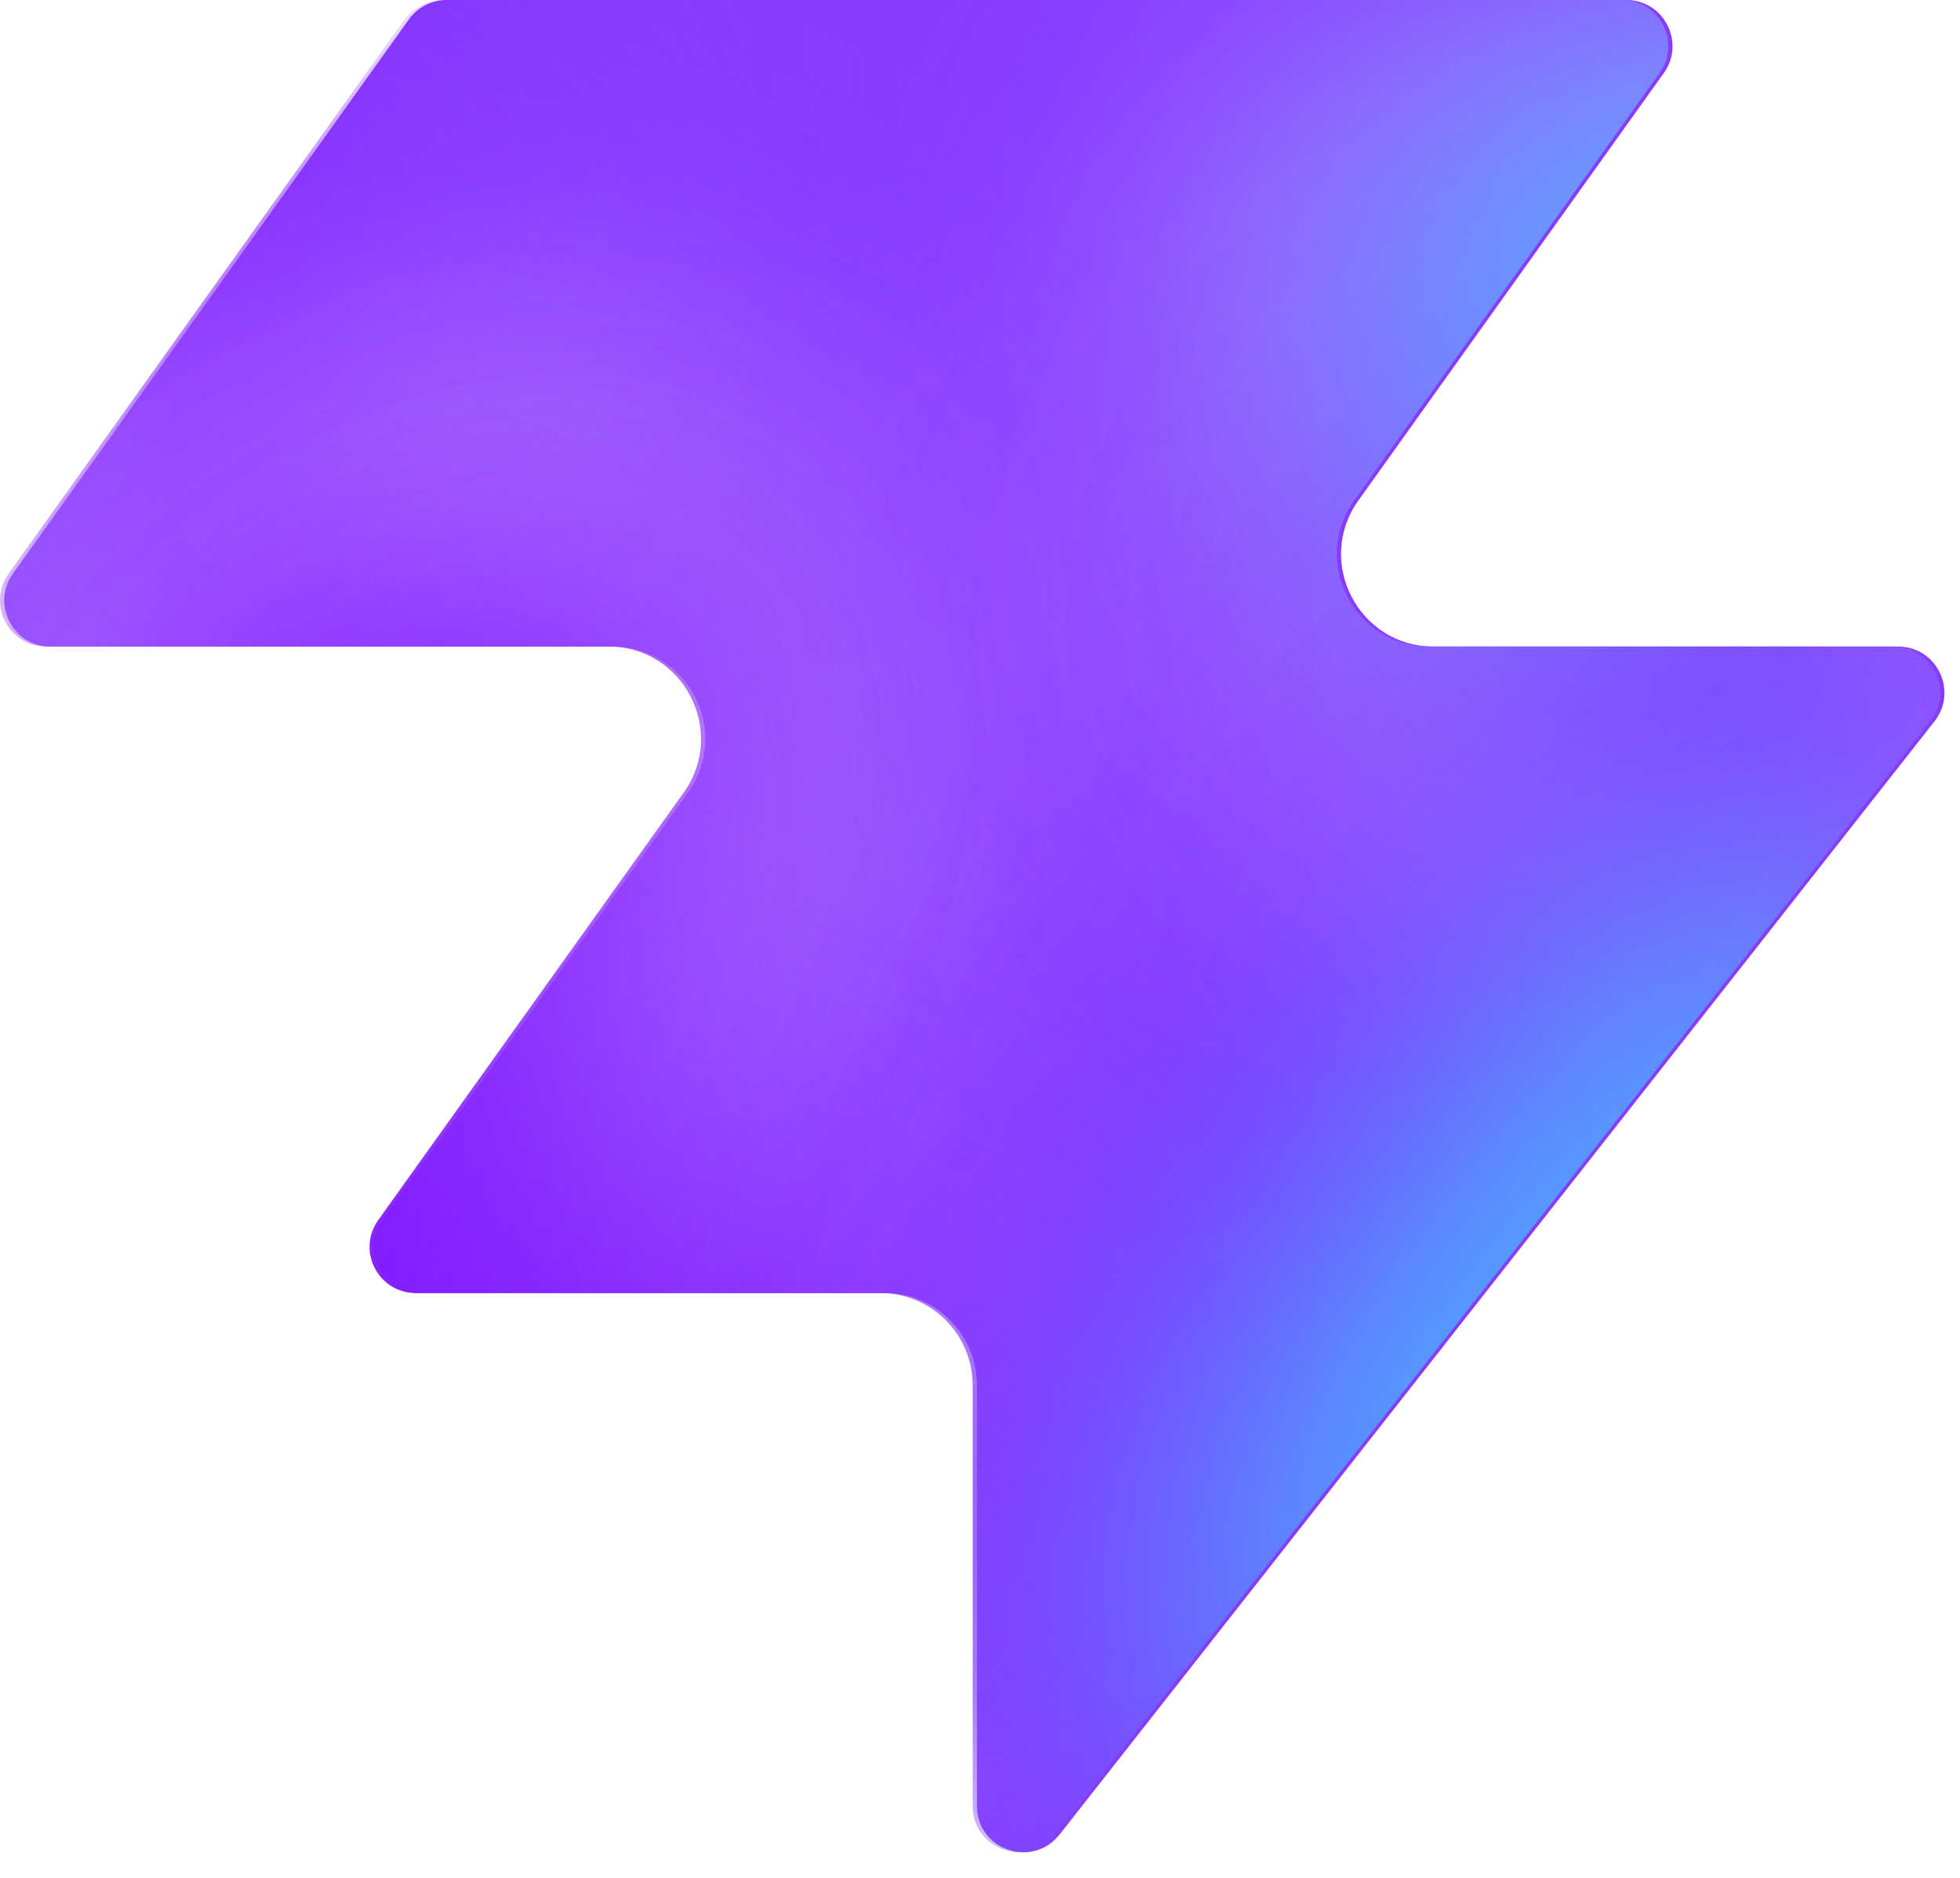
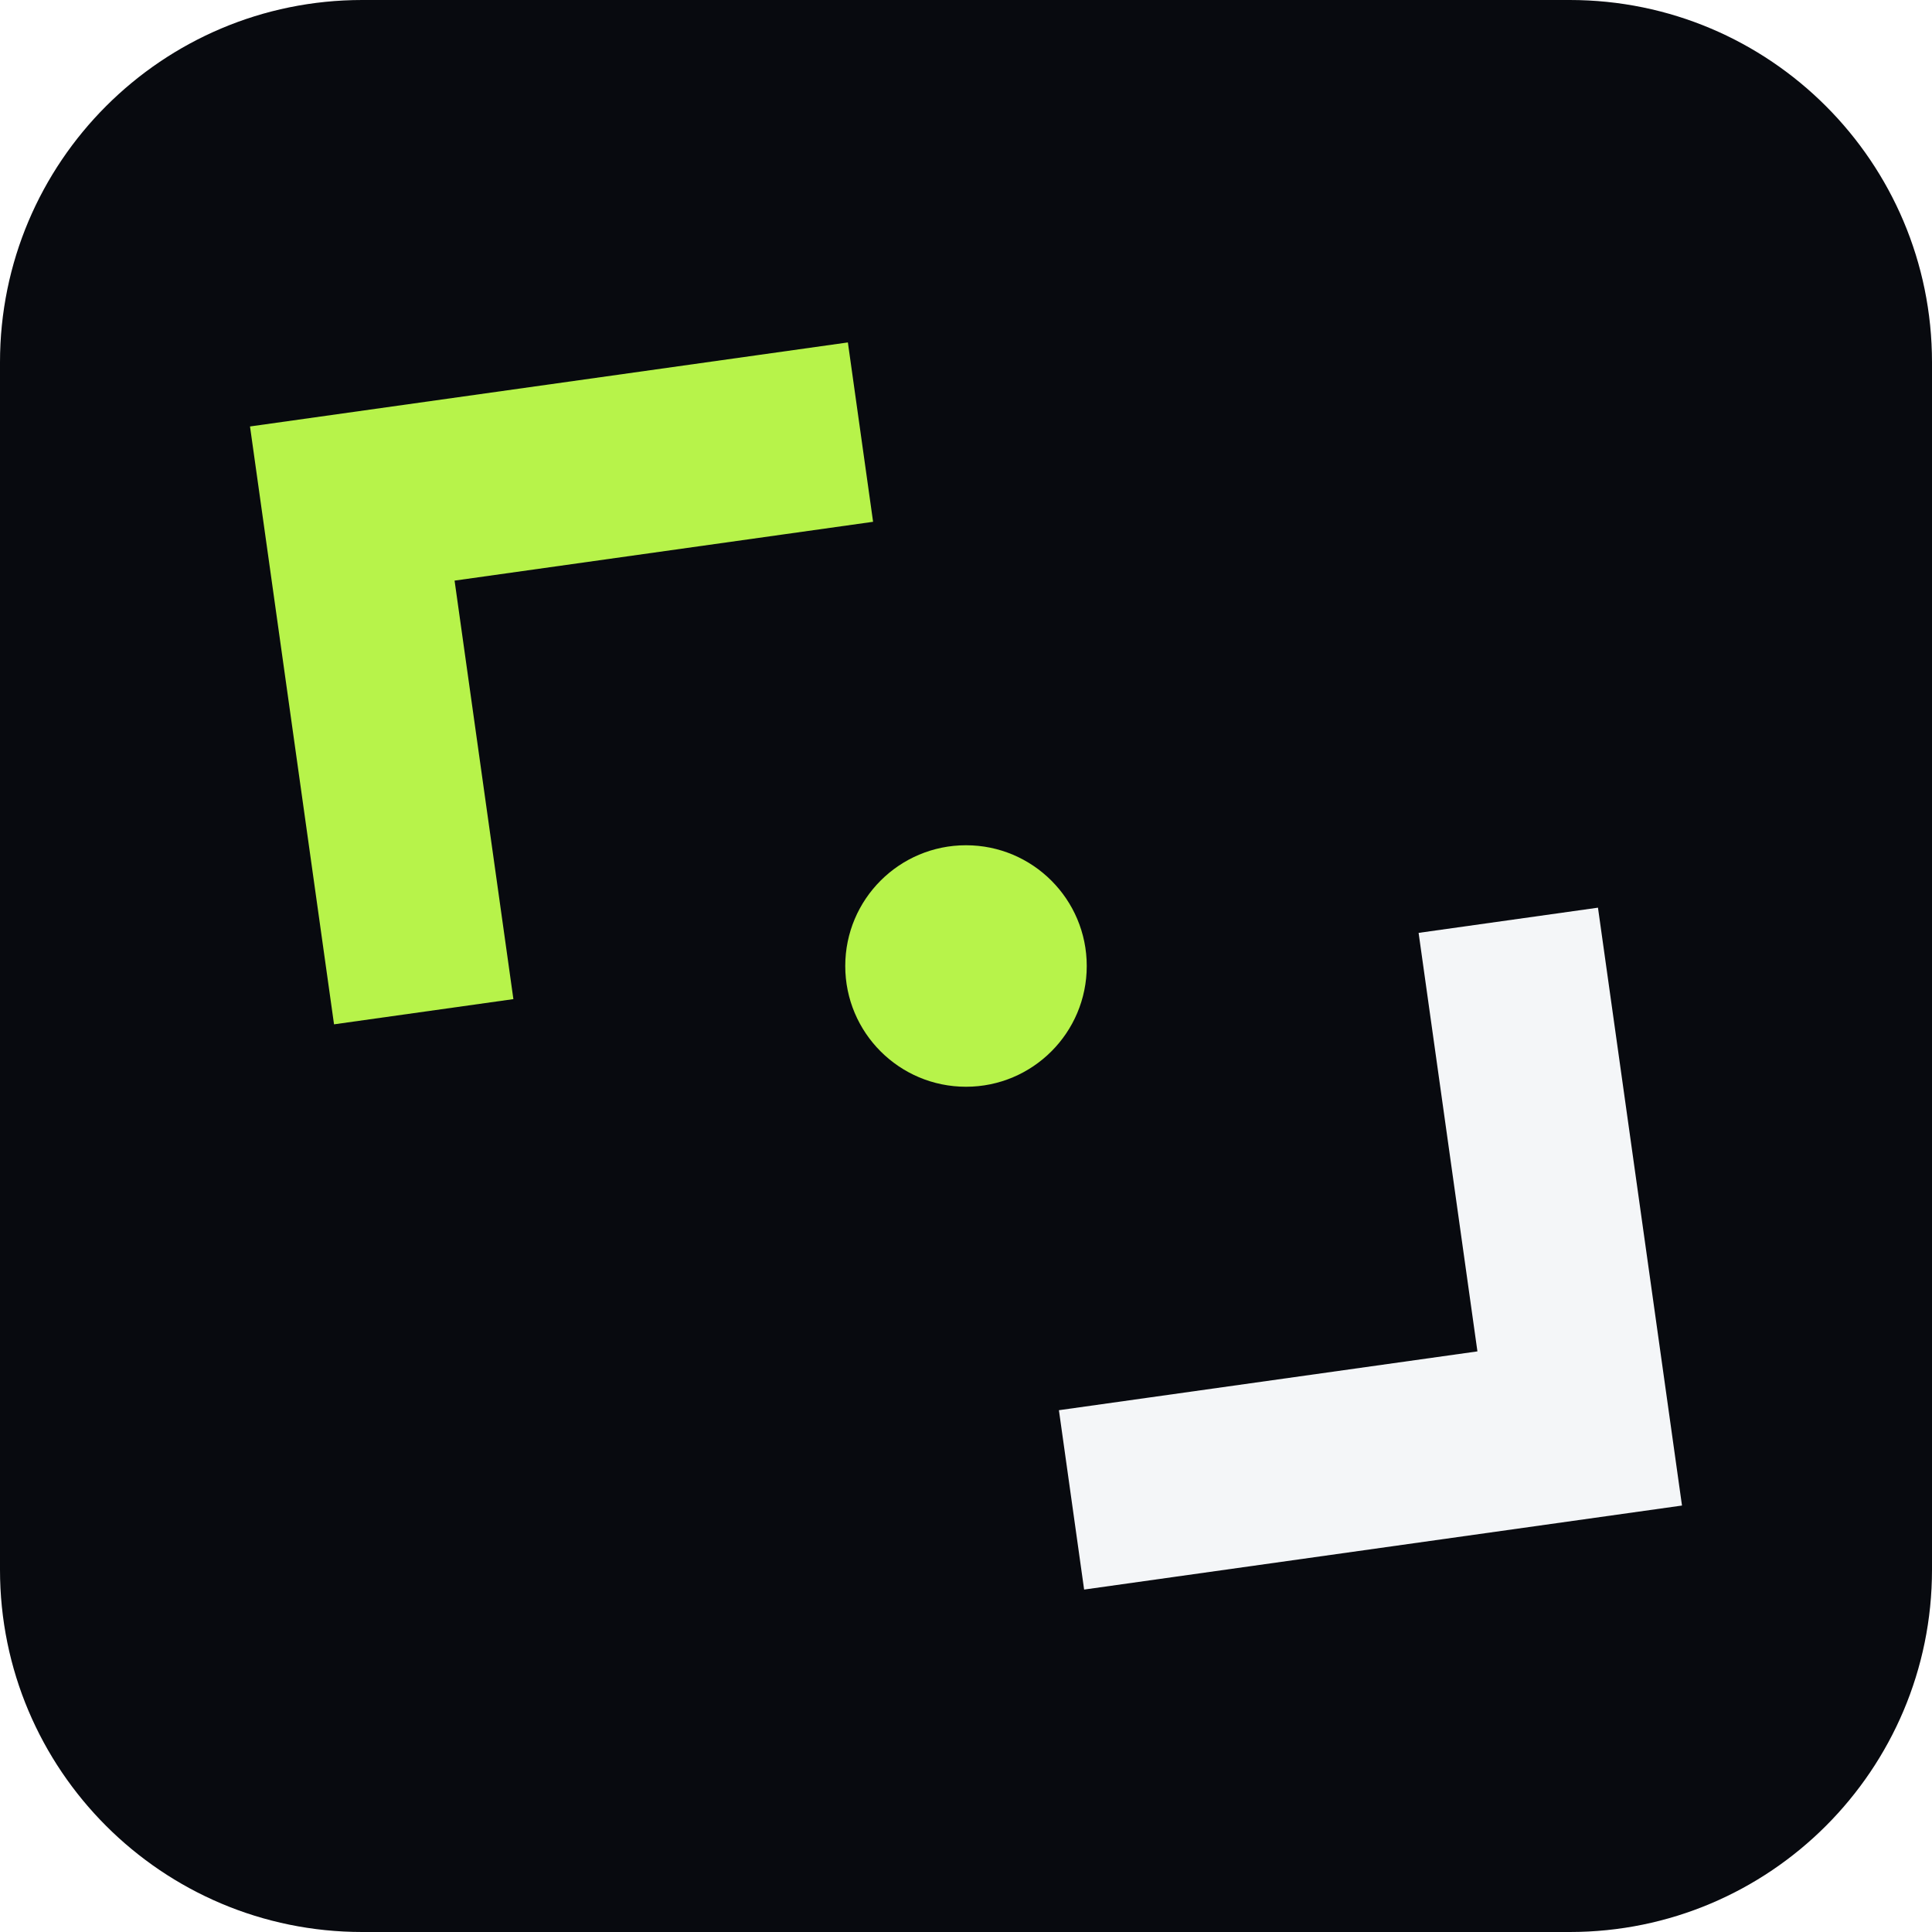
- <svg xmlns="http://www.w3.org/2000/svg" width="48" height="46" fill="none" viewBox="0 0 48 46">
-   <path fill="#863bff" d="M25.946 44.938c-.664.845-2.021.375-2.021-.698V33.937a2.26 2.26 0 0 0-2.262-2.262H10.287c-.92 0-1.456-1.04-.92-1.788l7.48-10.471c1.07-1.497 0-3.578-1.842-3.578H1.237c-.92 0-1.456-1.04-.92-1.788L10.013.474c.214-.297.556-.474.92-.474h28.894c.92 0 1.456 1.04.92 1.788l-7.48 10.471c-1.07 1.498 0 3.579 1.842 3.579h11.377c.943 0 1.473 1.088.89 1.83L25.947 44.94z" style="fill:#863bff;fill:color(display-p3 .525 .23 1);fill-opacity:1" />
-   <mask id="a" width="48" height="46" x="0" y="0" maskUnits="userSpaceOnUse" style="mask-type:alpha">
-     <path fill="#000" d="M25.842 44.938c-.664.844-2.021.375-2.021-.698V33.937a2.26 2.26 0 0 0-2.262-2.262H10.183c-.92 0-1.456-1.04-.92-1.788l7.48-10.471c1.07-1.498 0-3.579-1.842-3.579H1.133c-.92 0-1.456-1.04-.92-1.787L9.91.473c.214-.297.556-.474.92-.474h28.894c.92 0 1.456 1.04.92 1.788l-7.48 10.471c-1.07 1.498 0 3.578 1.842 3.578h11.377c.943 0 1.473 1.088.89 1.832L25.843 44.94z" style="fill:#000;fill-opacity:1" />
-   </mask>
-   <g mask="url(#a)">
-     <g filter="url(#b)">
-       <ellipse cx="5.508" cy="14.704" fill="#ede6ff" rx="5.508" ry="14.704" style="fill:#ede6ff;fill:color(display-p3 .927 .903 1);fill-opacity:1" transform="matrix(.00324 1 1 -.00324 -4.47 31.516)" />
-     </g>
-     <g filter="url(#c)">
-       <ellipse cx="10.399" cy="29.851" fill="#ede6ff" rx="10.399" ry="29.851" style="fill:#ede6ff;fill:color(display-p3 .927 .903 1);fill-opacity:1" transform="matrix(.00324 1 1 -.00324 -39.328 7.883)" />
-     </g>
-     <g filter="url(#d)">
-       <ellipse cx="5.508" cy="30.487" fill="#7e14ff" rx="5.508" ry="30.487" style="fill:#7e14ff;fill:color(display-p3 .492 .077 1);fill-opacity:1" transform="rotate(89.814 -25.913 -14.639)scale(1 -1)" />
-     </g>
-     <g filter="url(#e)">
-       <ellipse cx="5.508" cy="30.599" fill="#7e14ff" rx="5.508" ry="30.599" style="fill:#7e14ff;fill:color(display-p3 .492 .077 1);fill-opacity:1" transform="rotate(89.814 -32.644 -3.334)scale(1 -1)" />
-     </g>
-     <g filter="url(#f)">
-       <ellipse cx="5.508" cy="30.599" fill="#7e14ff" rx="5.508" ry="30.599" style="fill:#7e14ff;fill:color(display-p3 .492 .077 1);fill-opacity:1" transform="matrix(.00324 1 1 -.00324 -34.34 30.47)" />
-     </g>
-     <g filter="url(#g)">
-       <ellipse cx="14.072" cy="22.078" fill="#ede6ff" rx="14.072" ry="22.078" style="fill:#ede6ff;fill:color(display-p3 .927 .903 1);fill-opacity:1" transform="rotate(93.35 24.506 48.493)scale(-1 1)" />
-     </g>
-     <g filter="url(#h)">
-       <ellipse cx="3.47" cy="21.501" fill="#7e14ff" rx="3.47" ry="21.501" style="fill:#7e14ff;fill:color(display-p3 .492 .077 1);fill-opacity:1" transform="rotate(89.009 28.708 47.59)scale(-1 1)" />
-     </g>
-     <g filter="url(#i)">
-       <ellipse cx="3.47" cy="21.501" fill="#7e14ff" rx="3.47" ry="21.501" style="fill:#7e14ff;fill:color(display-p3 .492 .077 1);fill-opacity:1" transform="rotate(89.009 28.708 47.59)scale(-1 1)" />
-     </g>
-     <g filter="url(#j)">
-       <ellipse cx=".387" cy="8.972" fill="#7e14ff" rx="4.407" ry="29.108" style="fill:#7e14ff;fill:color(display-p3 .492 .077 1);fill-opacity:1" transform="rotate(39.51 .387 8.972)" />
-     </g>
-     <g filter="url(#k)">
-       <ellipse cx="47.523" cy="-6.092" fill="#7e14ff" rx="4.407" ry="29.108" style="fill:#7e14ff;fill:color(display-p3 .492 .077 1);fill-opacity:1" transform="rotate(37.892 47.523 -6.092)" />
-     </g>
-     <g filter="url(#l)">
-       <ellipse cx="41.412" cy="6.333" fill="#47bfff" rx="5.971" ry="9.665" style="fill:#47bfff;fill:color(display-p3 .28 .748 1);fill-opacity:1" transform="rotate(37.892 41.412 6.333)" />
-     </g>
-     <g filter="url(#m)">
-       <ellipse cx="-1.879" cy="38.332" fill="#7e14ff" rx="4.407" ry="29.108" style="fill:#7e14ff;fill:color(display-p3 .492 .077 1);fill-opacity:1" transform="rotate(37.892 -1.88 38.332)" />
-     </g>
-     <g filter="url(#n)">
-       <ellipse cx="-1.879" cy="38.332" fill="#7e14ff" rx="4.407" ry="29.108" style="fill:#7e14ff;fill:color(display-p3 .492 .077 1);fill-opacity:1" transform="rotate(37.892 -1.88 38.332)" />
-     </g>
-     <g filter="url(#o)">
-       <ellipse cx="35.651" cy="29.907" fill="#7e14ff" rx="4.407" ry="29.108" style="fill:#7e14ff;fill:color(display-p3 .492 .077 1);fill-opacity:1" transform="rotate(37.892 35.651 29.907)" />
-     </g>
-     <g filter="url(#p)">
-       <ellipse cx="38.418" cy="32.4" fill="#47bfff" rx="5.971" ry="15.297" style="fill:#47bfff;fill:color(display-p3 .28 .748 1);fill-opacity:1" transform="rotate(37.892 38.418 32.4)" />
-     </g>
+ <svg xmlns="http://www.w3.org/2000/svg" viewBox="0 0 64 64">
+   <rect width="64" height="64" rx="12" fill="#080a0f" />
+   <g transform="rotate(-8 32 32)" fill="none" stroke-linecap="square" stroke-width="6">
+     <path d="M28 14H14v14" stroke="#b7f34a" />
+     <path d="M36 50h14V36" stroke="#f4f6f8" />
  </g>
-   <defs>
-     <filter id="b" width="60.045" height="41.654" x="-19.77" y="16.149" color-interpolation-filters="sRGB" filterUnits="userSpaceOnUse">
-       <feFlood flood-opacity="0" result="BackgroundImageFix" />
-       <feBlend in="SourceGraphic" in2="BackgroundImageFix" result="shape" />
-       <feGaussianBlur result="effect1_foregroundBlur_2002_17158" stdDeviation="7.659" />
-     </filter>
-     <filter id="c" width="90.34" height="51.437" x="-54.613" y="-7.533" color-interpolation-filters="sRGB" filterUnits="userSpaceOnUse">
-       <feFlood flood-opacity="0" result="BackgroundImageFix" />
-       <feBlend in="SourceGraphic" in2="BackgroundImageFix" result="shape" />
-       <feGaussianBlur result="effect1_foregroundBlur_2002_17158" stdDeviation="7.659" />
-     </filter>
-     <filter id="d" width="79.355" height="29.4" x="-49.64" y="2.03" color-interpolation-filters="sRGB" filterUnits="userSpaceOnUse">
-       <feFlood flood-opacity="0" result="BackgroundImageFix" />
-       <feBlend in="SourceGraphic" in2="BackgroundImageFix" result="shape" />
-       <feGaussianBlur result="effect1_foregroundBlur_2002_17158" stdDeviation="4.596" />
-     </filter>
-     <filter id="e" width="79.579" height="29.4" x="-45.045" y="20.029" color-interpolation-filters="sRGB" filterUnits="userSpaceOnUse">
-       <feFlood flood-opacity="0" result="BackgroundImageFix" />
-       <feBlend in="SourceGraphic" in2="BackgroundImageFix" result="shape" />
-       <feGaussianBlur result="effect1_foregroundBlur_2002_17158" stdDeviation="4.596" />
-     </filter>
-     <filter id="f" width="79.579" height="29.4" x="-43.513" y="21.178" color-interpolation-filters="sRGB" filterUnits="userSpaceOnUse">
-       <feFlood flood-opacity="0" result="BackgroundImageFix" />
-       <feBlend in="SourceGraphic" in2="BackgroundImageFix" result="shape" />
-       <feGaussianBlur result="effect1_foregroundBlur_2002_17158" stdDeviation="4.596" />
-     </filter>
-     <filter id="g" width="74.749" height="58.852" x="15.756" y="-17.901" color-interpolation-filters="sRGB" filterUnits="userSpaceOnUse">
-       <feFlood flood-opacity="0" result="BackgroundImageFix" />
-       <feBlend in="SourceGraphic" in2="BackgroundImageFix" result="shape" />
-       <feGaussianBlur result="effect1_foregroundBlur_2002_17158" stdDeviation="7.659" />
-     </filter>
-     <filter id="h" width="61.377" height="25.362" x="23.548" y="2.284" color-interpolation-filters="sRGB" filterUnits="userSpaceOnUse">
-       <feFlood flood-opacity="0" result="BackgroundImageFix" />
-       <feBlend in="SourceGraphic" in2="BackgroundImageFix" result="shape" />
-       <feGaussianBlur result="effect1_foregroundBlur_2002_17158" stdDeviation="4.596" />
-     </filter>
-     <filter id="i" width="61.377" height="25.362" x="23.548" y="2.284" color-interpolation-filters="sRGB" filterUnits="userSpaceOnUse">
-       <feFlood flood-opacity="0" result="BackgroundImageFix" />
-       <feBlend in="SourceGraphic" in2="BackgroundImageFix" result="shape" />
-       <feGaussianBlur result="effect1_foregroundBlur_2002_17158" stdDeviation="4.596" />
-     </filter>
-     <filter id="j" width="56.045" height="63.649" x="-27.636" y="-22.853" color-interpolation-filters="sRGB" filterUnits="userSpaceOnUse">
-       <feFlood flood-opacity="0" result="BackgroundImageFix" />
-       <feBlend in="SourceGraphic" in2="BackgroundImageFix" result="shape" />
-       <feGaussianBlur result="effect1_foregroundBlur_2002_17158" stdDeviation="4.596" />
-     </filter>
-     <filter id="k" width="54.814" height="64.646" x="20.116" y="-38.415" color-interpolation-filters="sRGB" filterUnits="userSpaceOnUse">
-       <feFlood flood-opacity="0" result="BackgroundImageFix" />
-       <feBlend in="SourceGraphic" in2="BackgroundImageFix" result="shape" />
-       <feGaussianBlur result="effect1_foregroundBlur_2002_17158" stdDeviation="4.596" />
-     </filter>
-     <filter id="l" width="33.541" height="35.313" x="24.641" y="-11.323" color-interpolation-filters="sRGB" filterUnits="userSpaceOnUse">
-       <feFlood flood-opacity="0" result="BackgroundImageFix" />
-       <feBlend in="SourceGraphic" in2="BackgroundImageFix" result="shape" />
-       <feGaussianBlur result="effect1_foregroundBlur_2002_17158" stdDeviation="4.596" />
-     </filter>
-     <filter id="m" width="54.814" height="64.646" x="-29.286" y="6.009" color-interpolation-filters="sRGB" filterUnits="userSpaceOnUse">
-       <feFlood flood-opacity="0" result="BackgroundImageFix" />
-       <feBlend in="SourceGraphic" in2="BackgroundImageFix" result="shape" />
-       <feGaussianBlur result="effect1_foregroundBlur_2002_17158" stdDeviation="4.596" />
-     </filter>
-     <filter id="n" width="54.814" height="64.646" x="-29.286" y="6.009" color-interpolation-filters="sRGB" filterUnits="userSpaceOnUse">
-       <feFlood flood-opacity="0" result="BackgroundImageFix" />
-       <feBlend in="SourceGraphic" in2="BackgroundImageFix" result="shape" />
-       <feGaussianBlur result="effect1_foregroundBlur_2002_17158" stdDeviation="4.596" />
-     </filter>
-     <filter id="o" width="54.814" height="64.646" x="8.244" y="-2.416" color-interpolation-filters="sRGB" filterUnits="userSpaceOnUse">
-       <feFlood flood-opacity="0" result="BackgroundImageFix" />
-       <feBlend in="SourceGraphic" in2="BackgroundImageFix" result="shape" />
-       <feGaussianBlur result="effect1_foregroundBlur_2002_17158" stdDeviation="4.596" />
-     </filter>
-     <filter id="p" width="39.409" height="43.623" x="18.713" y="10.588" color-interpolation-filters="sRGB" filterUnits="userSpaceOnUse">
-       <feFlood flood-opacity="0" result="BackgroundImageFix" />
-       <feBlend in="SourceGraphic" in2="BackgroundImageFix" result="shape" />
-       <feGaussianBlur result="effect1_foregroundBlur_2002_17158" stdDeviation="4.596" />
-     </filter>
-   </defs>
+   <circle cx="32" cy="32" r="4" fill="#b7f34a" />
</svg>
